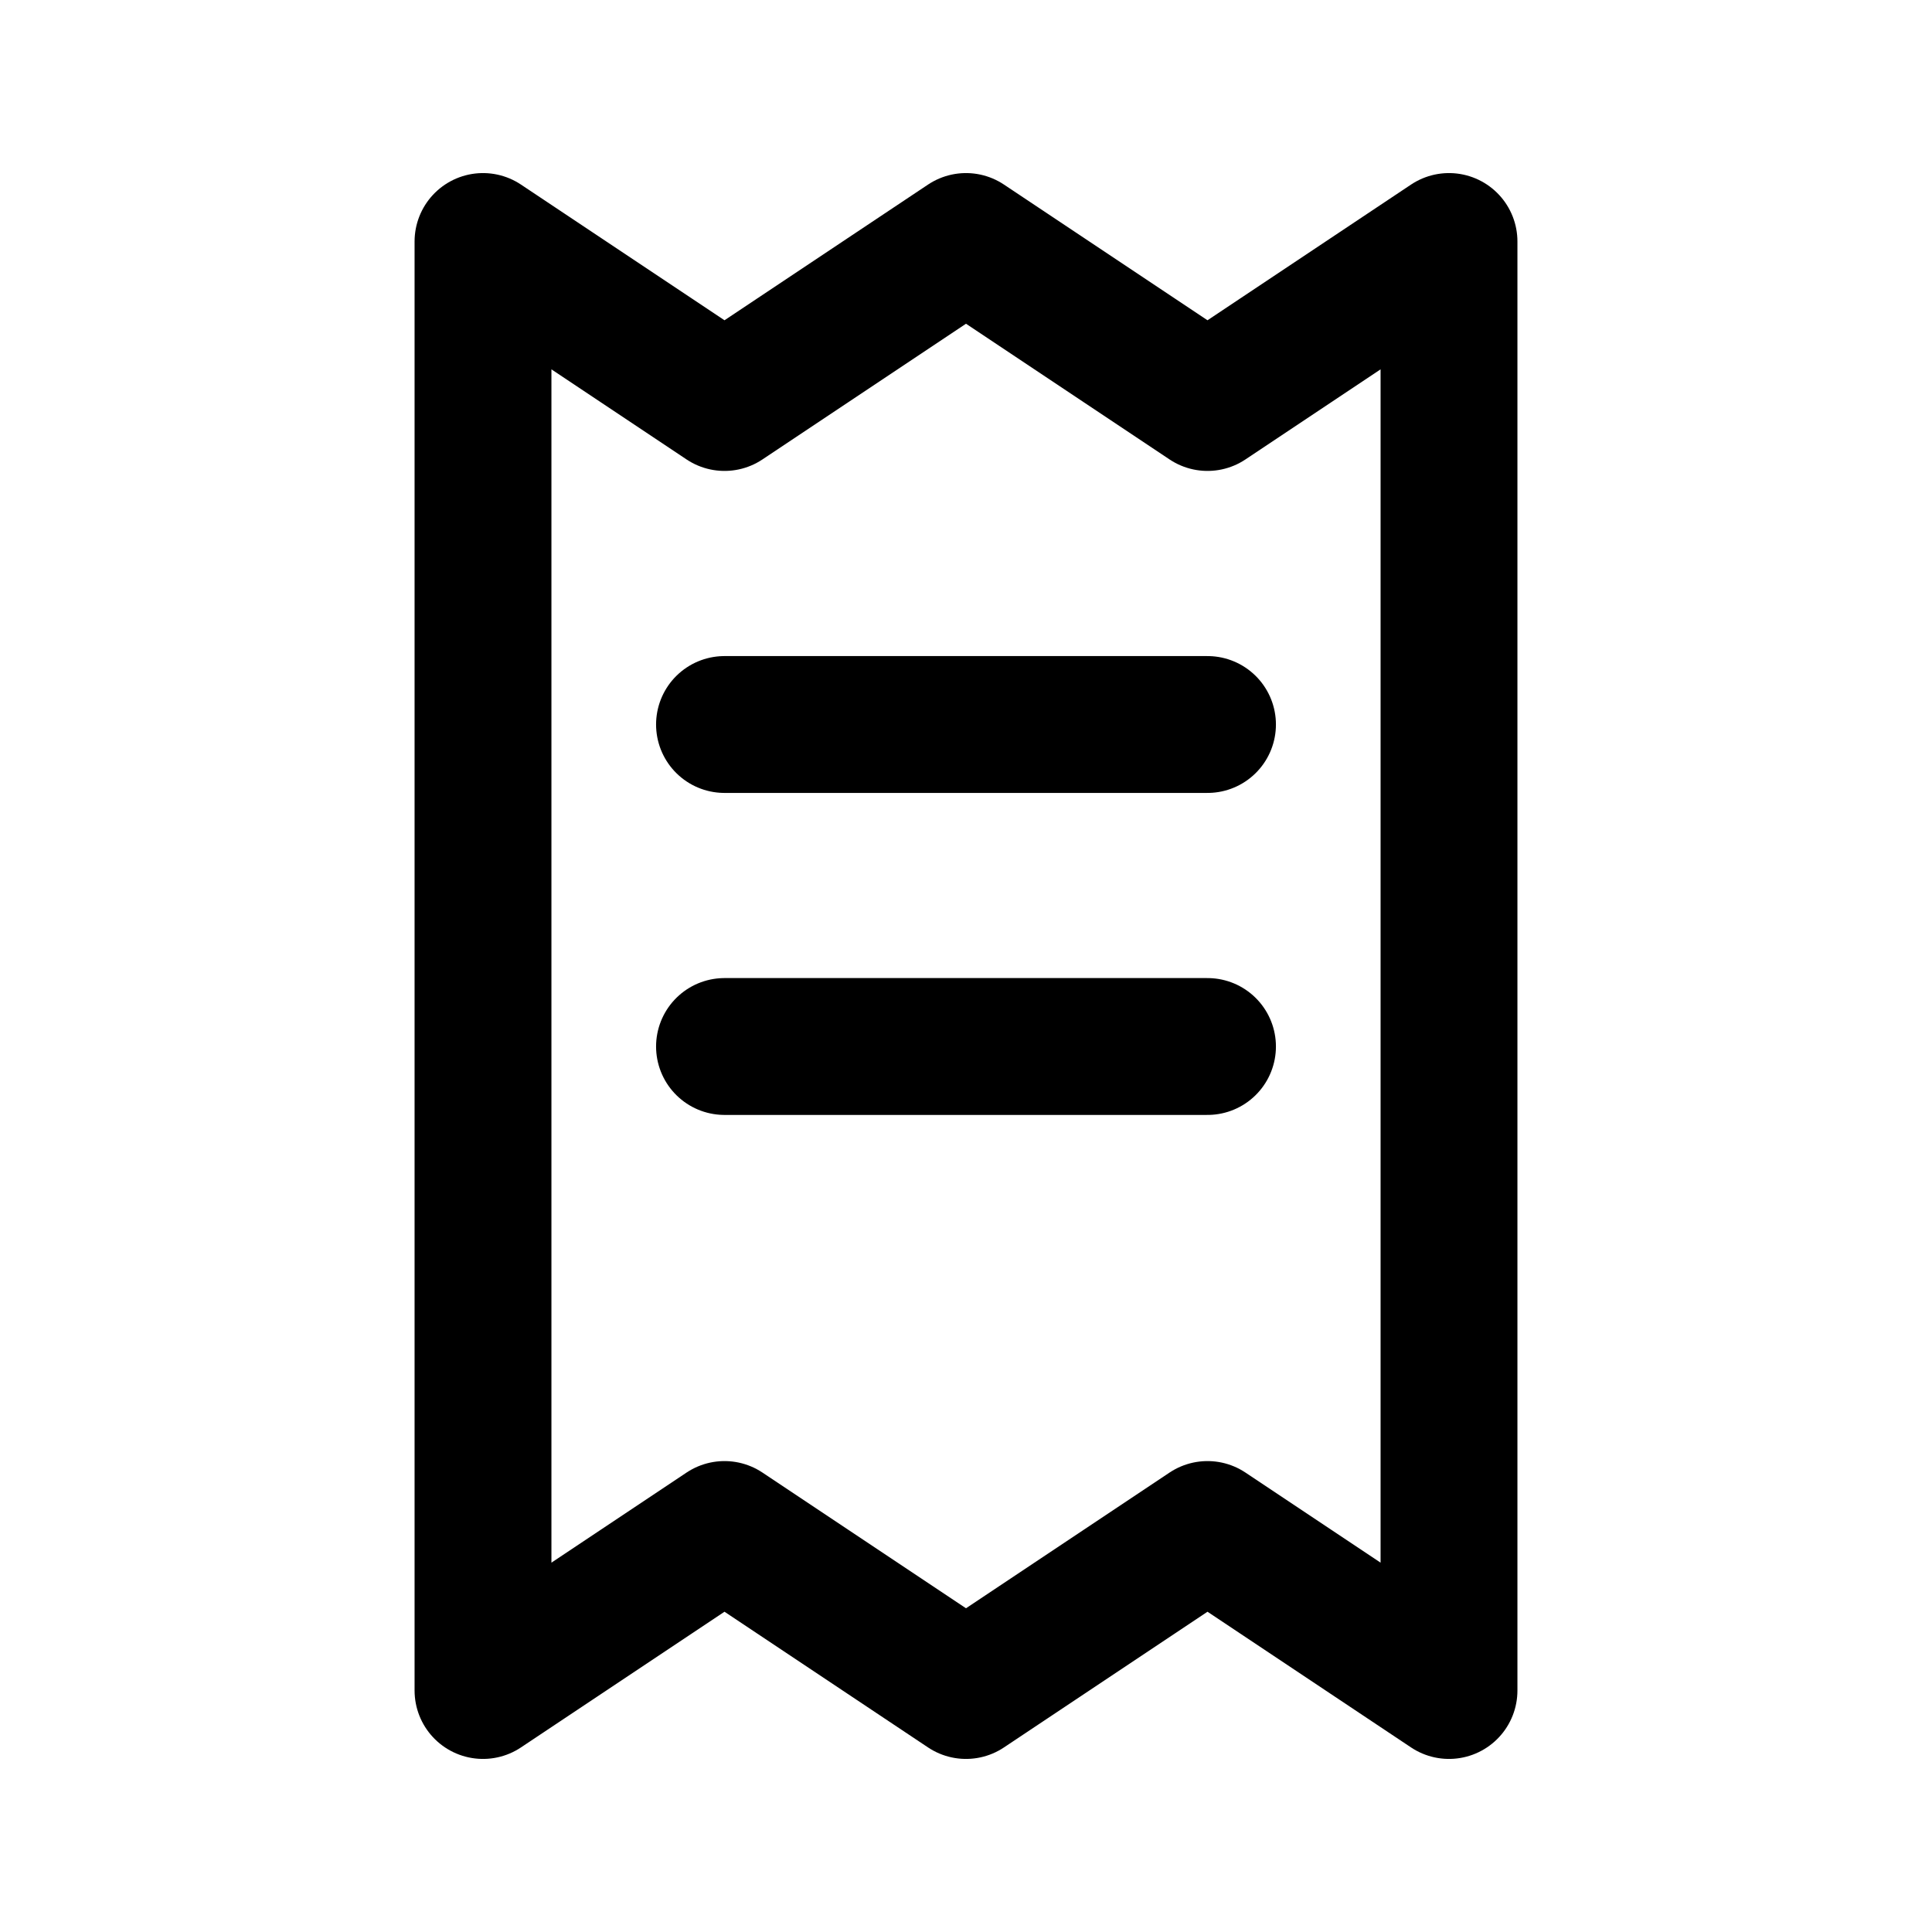
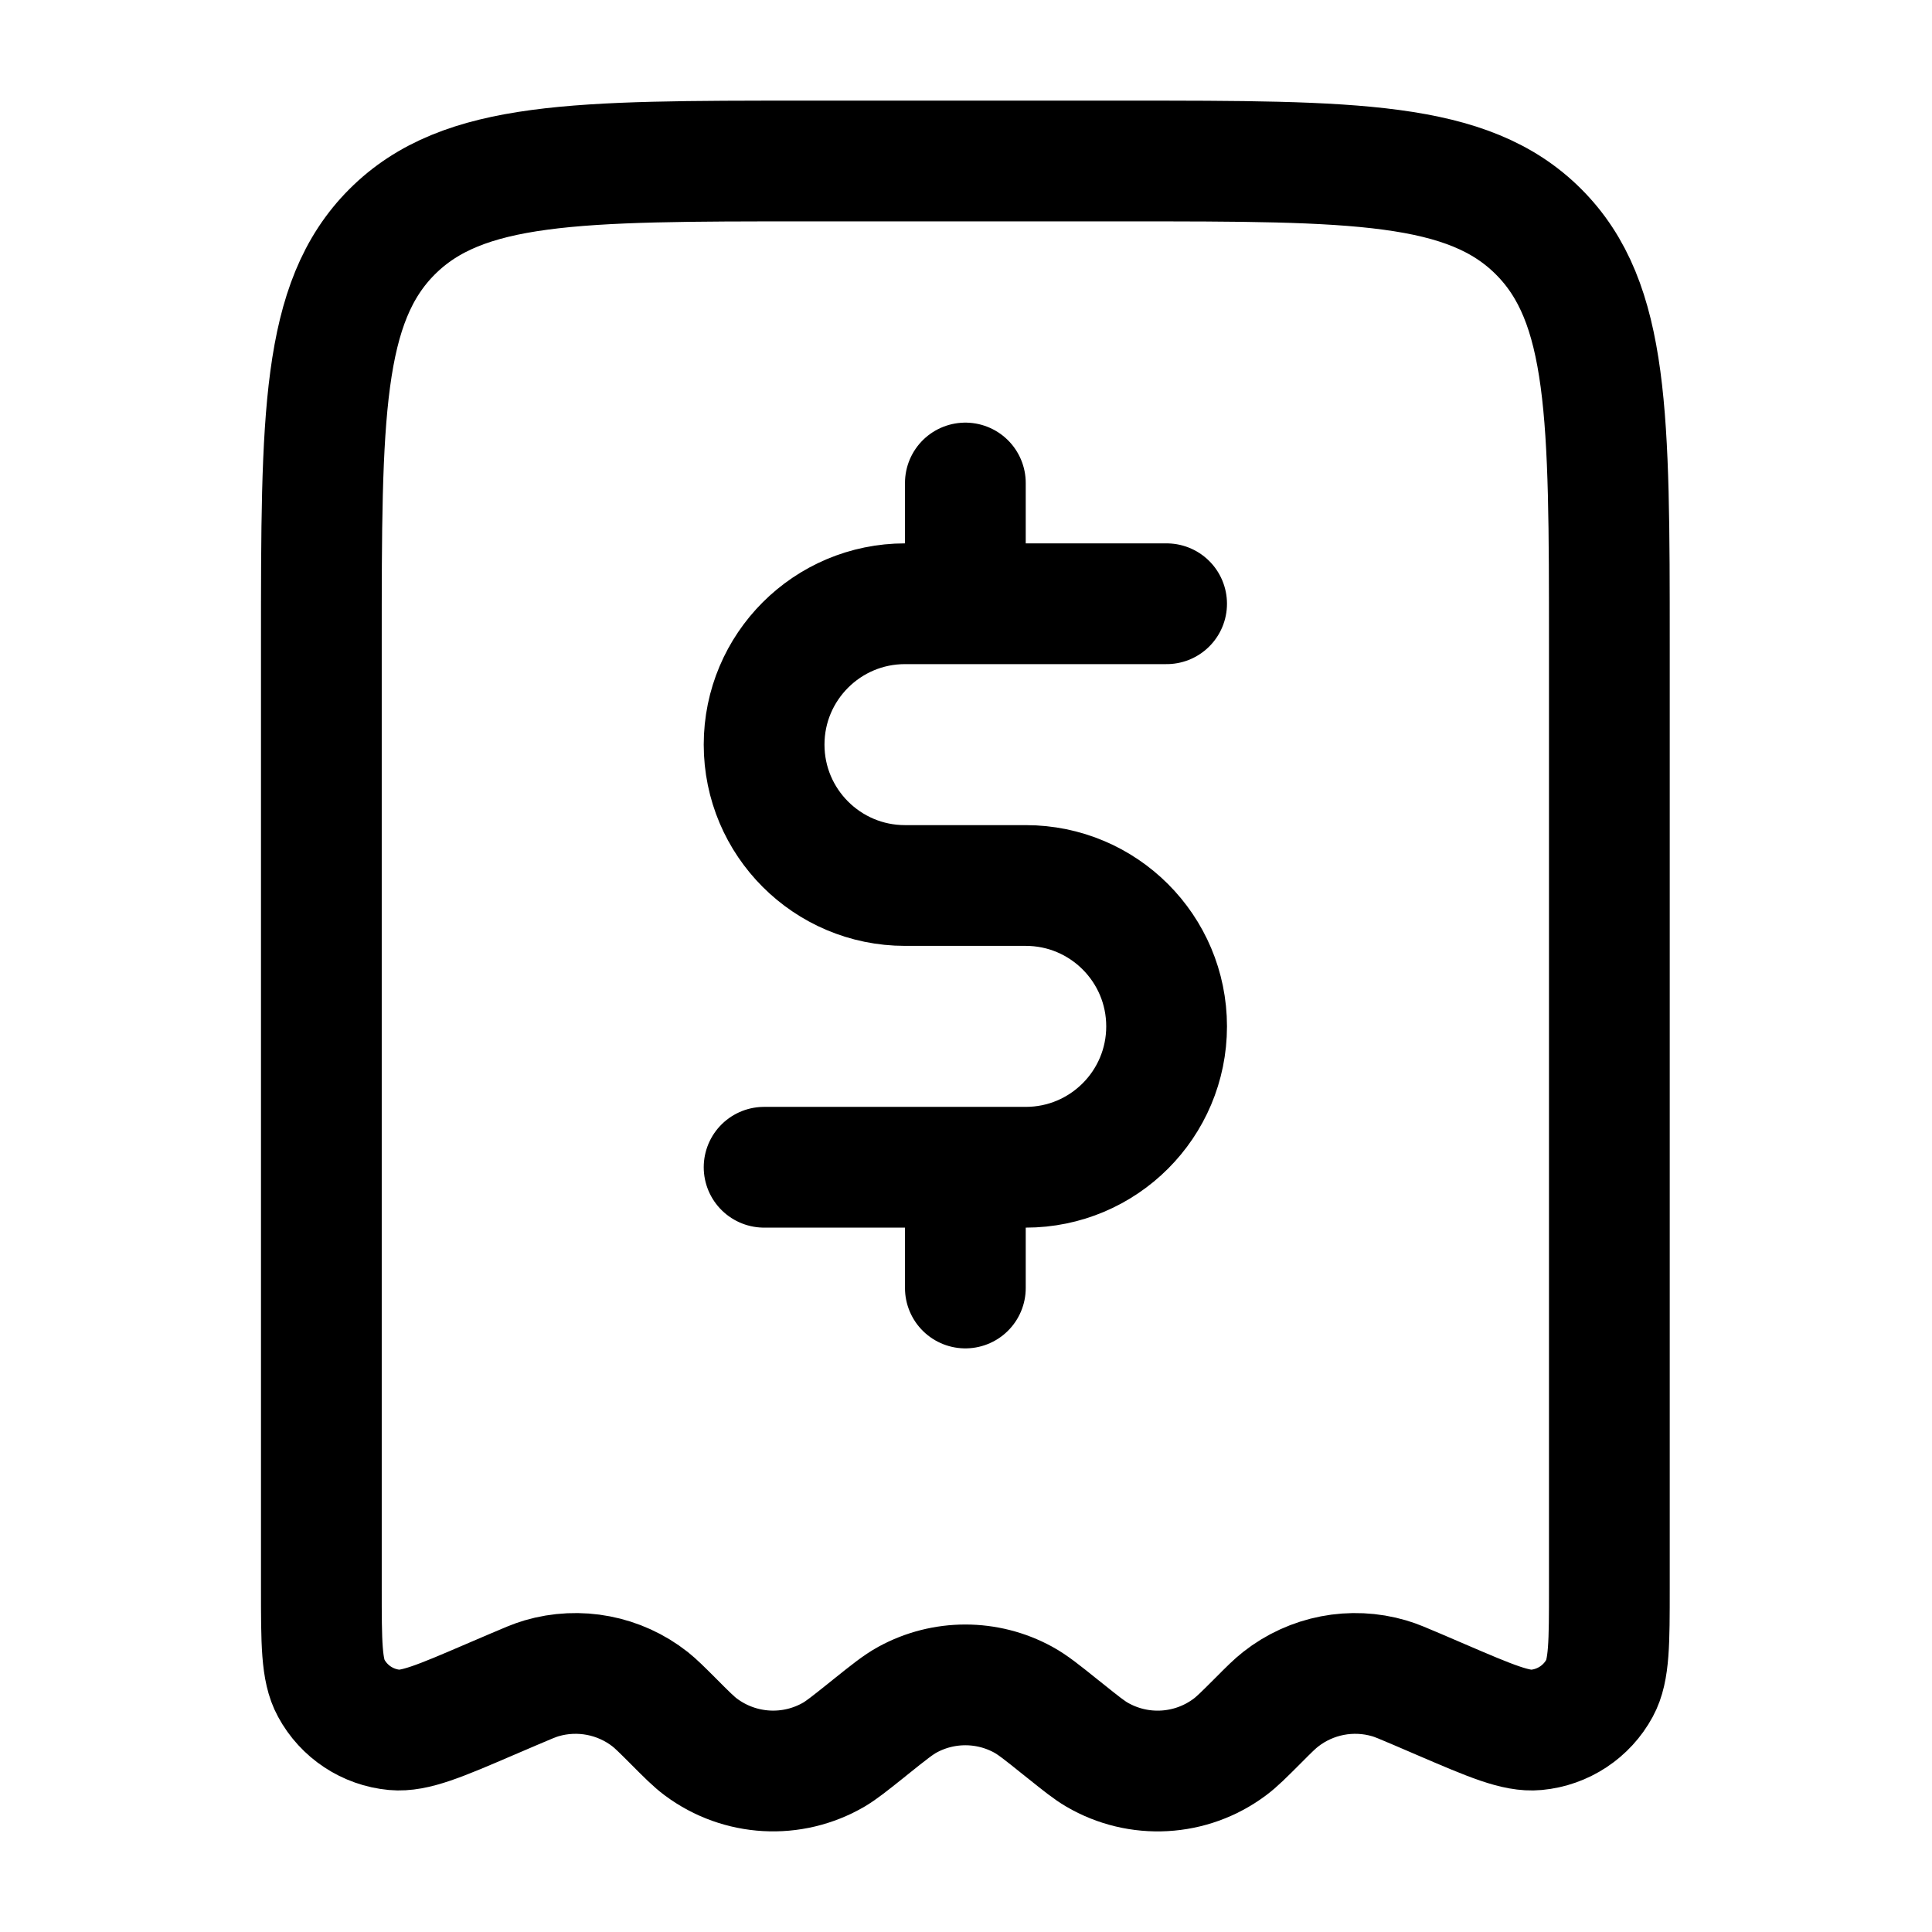
- <svg xmlns="http://www.w3.org/2000/svg" width="24" height="24" viewBox="0 0 24 24" fill="none" stroke="currentColor" stroke-width="1.7" stroke-linecap="round" stroke-linejoin="round">
-   <path d="M6 3l3 2 3-2 3 2 3-2v18l-3-2-3 2-3-2-3 2Z" />
-   <path d="M9 9h6M9 13h6" />
+ <svg xmlns="http://www.w3.org/2000/svg" width="24" height="24" viewBox="0 0 24 24" fill="none" stroke="currentColor" stroke-width="1.5" stroke-linecap="round" stroke-linejoin="round">
+   <path d="M13.235 21.504L13.172 21.454C12.942 21.269 12.826 21.177 12.711 21.114C12.263 20.869 11.721 20.869 11.273 21.114C11.158 21.177 11.043 21.269 10.812 21.454L10.75 21.504C10.553 21.661 10.455 21.739 10.361 21.795C9.841 22.099 9.191 22.062 8.708 21.703C8.62 21.638 8.531 21.549 8.354 21.371C8.216 21.233 8.147 21.165 8.077 21.109C7.696 20.809 7.192 20.712 6.726 20.849C6.641 20.874 6.551 20.913 6.373 20.989L6.088 21.111C5.465 21.379 5.153 21.512 4.899 21.489C4.567 21.458 4.273 21.264 4.114 20.97C3.992 20.747 3.992 20.407 3.992 19.728V8.003C3.992 5.173 3.992 3.758 4.871 2.879C5.75 2 7.164 2 9.992 2L13.992 2C16.821 2 18.235 2 19.113 2.879C19.992 3.758 19.992 5.173 19.992 8.003V19.728C19.992 20.407 19.992 20.747 19.871 20.97C19.712 21.264 19.417 21.458 19.085 21.489C18.832 21.513 18.52 21.379 17.896 21.111L17.612 20.989C17.433 20.913 17.344 20.874 17.258 20.849C16.792 20.712 16.289 20.809 15.907 21.11C15.837 21.165 15.768 21.233 15.631 21.371C15.453 21.549 15.364 21.638 15.276 21.703C14.794 22.063 14.143 22.099 13.624 21.795C13.529 21.739 13.431 21.661 13.235 21.504Z" stroke="currentColor" stroke-linecap="round" stroke-linejoin="round" stroke-width="1.5" />
+   <path d="M11.992 14.5H12.742C13.709 14.5 14.492 13.716 14.492 12.75C14.492 11.784 13.709 11 12.742 11H11.242C10.276 11 9.492 10.216 9.492 9.25C9.492 8.284 10.276 7.5 11.242 7.5H11.992M11.992 14.5H9.492M11.992 14.5V16M14.492 7.5H11.992M11.992 7.5V6" stroke="currentColor" stroke-linecap="round" stroke-linejoin="round" stroke-width="1.5" />
</svg>
